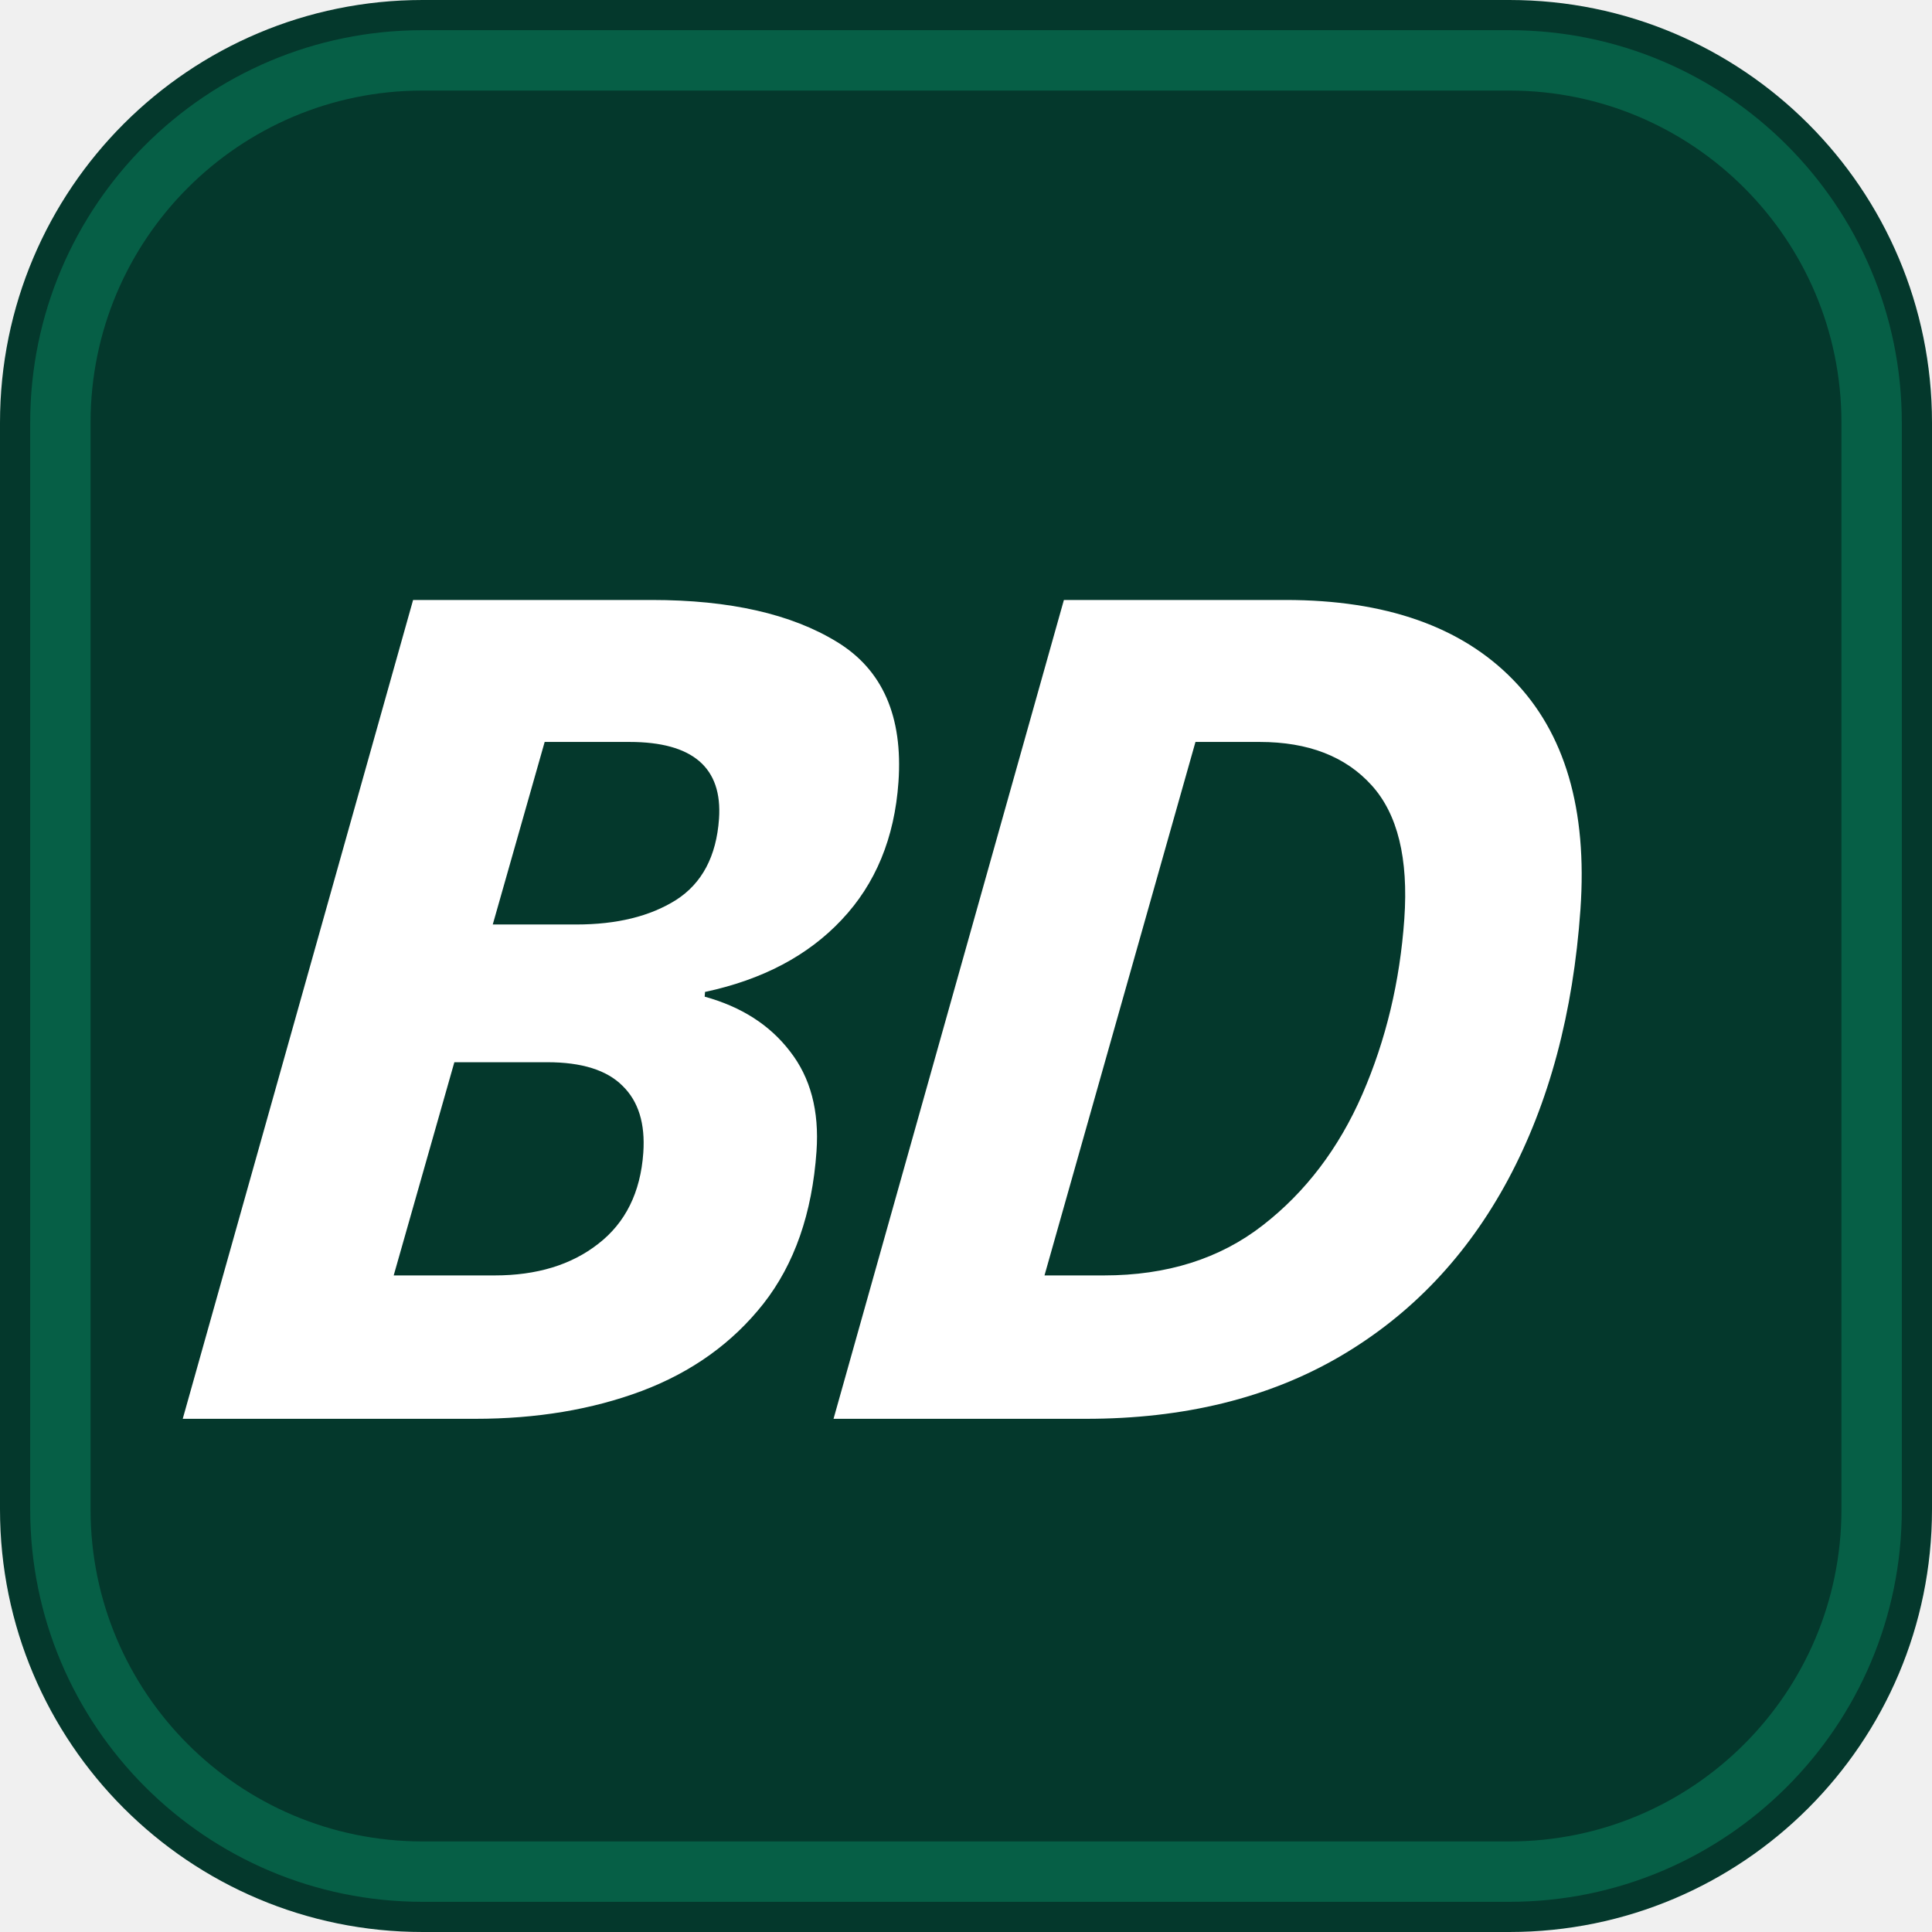
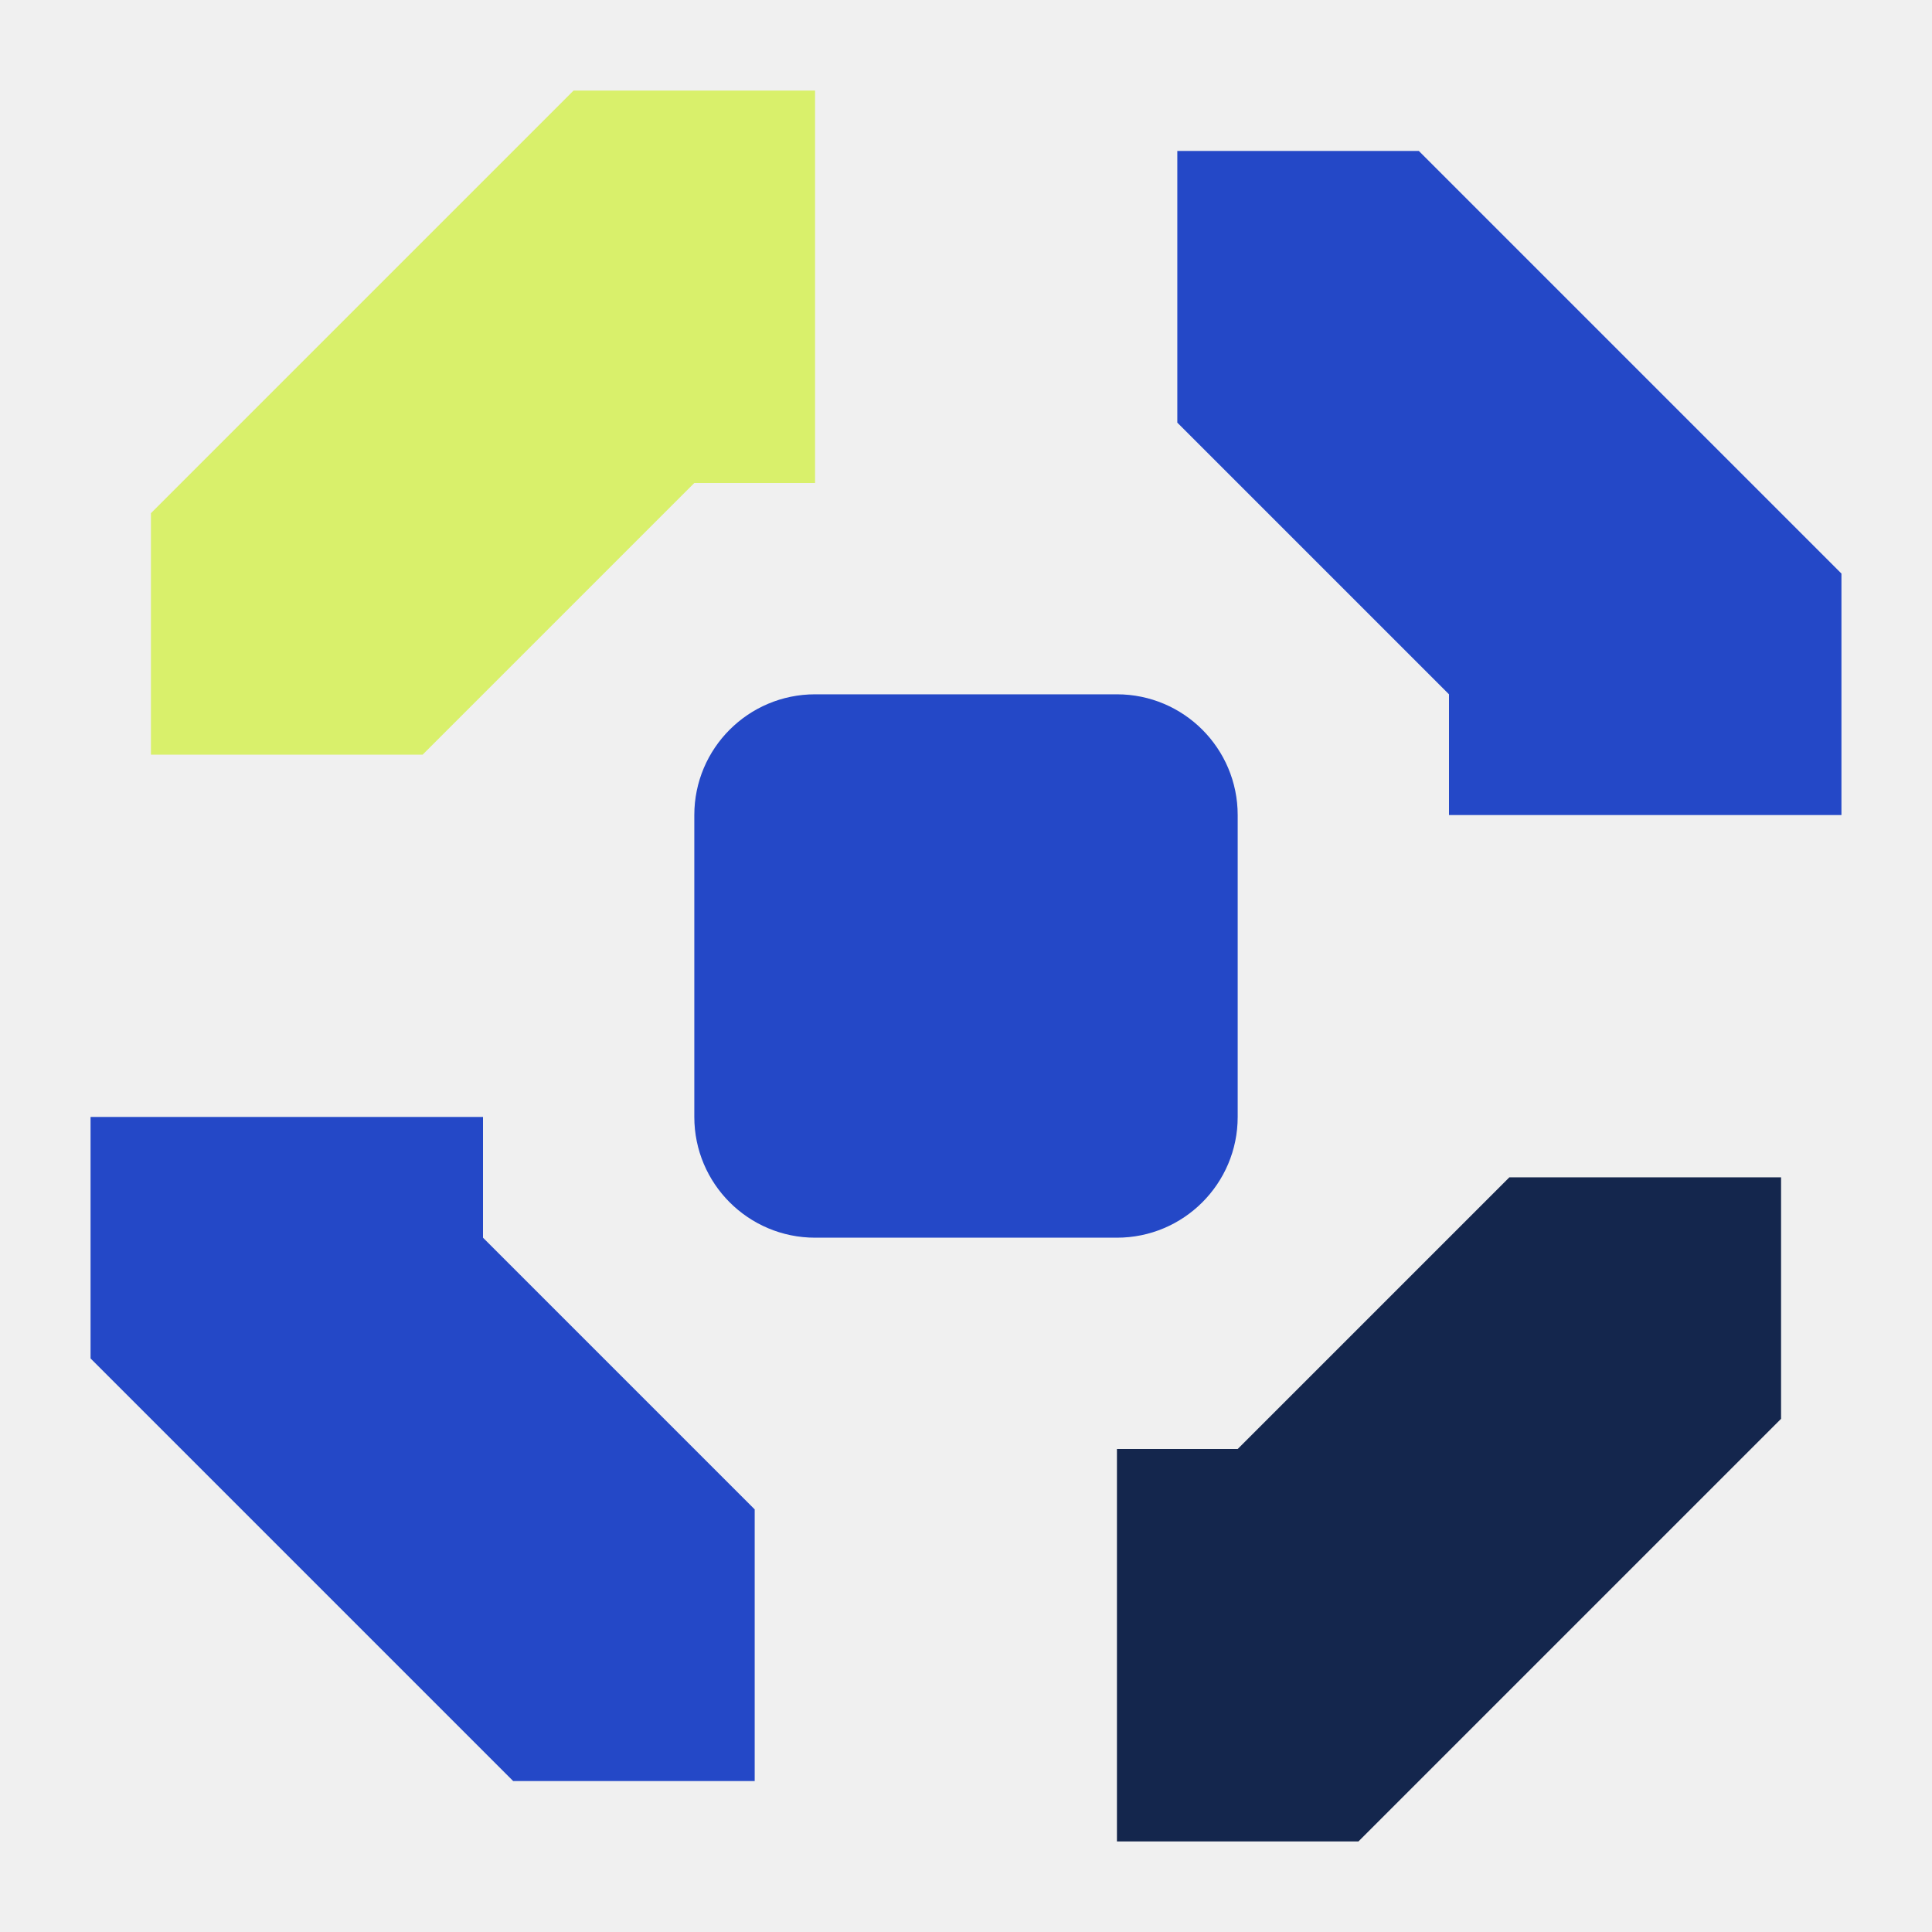
- <svg xmlns="http://www.w3.org/2000/svg" viewBox="0 0 64 64" width="64" height="64">
-   <rect width="64" height="64" rx="14" fill="#04382c" />
-   <rect x="2" y="2" width="60" height="60" rx="12" fill="none" stroke="#065f46" stroke-width="2" />
-   <text x="32" y="47" font-family="'NikeFont', 'Barlow Condensed', 'Futura Condensed', 'Arial Black', sans-serif" font-weight="900" font-style="italic" font-size="38" fill="#ffffff" text-anchor="middle" letter-spacing="-2px" transform="skewX(-4)">BD</text>
+ <svg xmlns="http://www.w3.org/2000/svg" viewBox="0 0 64 64">
+   <path d="M39 5h8l14 14v8H48V23L39 14Z" fill="#2448C7" />
+   <path d="M59 39v8L45 61h-8V48h4l9-9Z" fill="#14264D" />
+   <path d="M25 59h-8L3 45v-8h13v4l9 9Z" fill="#2448C7" />
+   <path d="M5 25v-8L19 3h8v13h-4l-9 9Z" fill="#D9F06B" />
+   <rect x="23" y="23" width="18" height="18" rx="4" fill="#2448C7" />
</svg>
